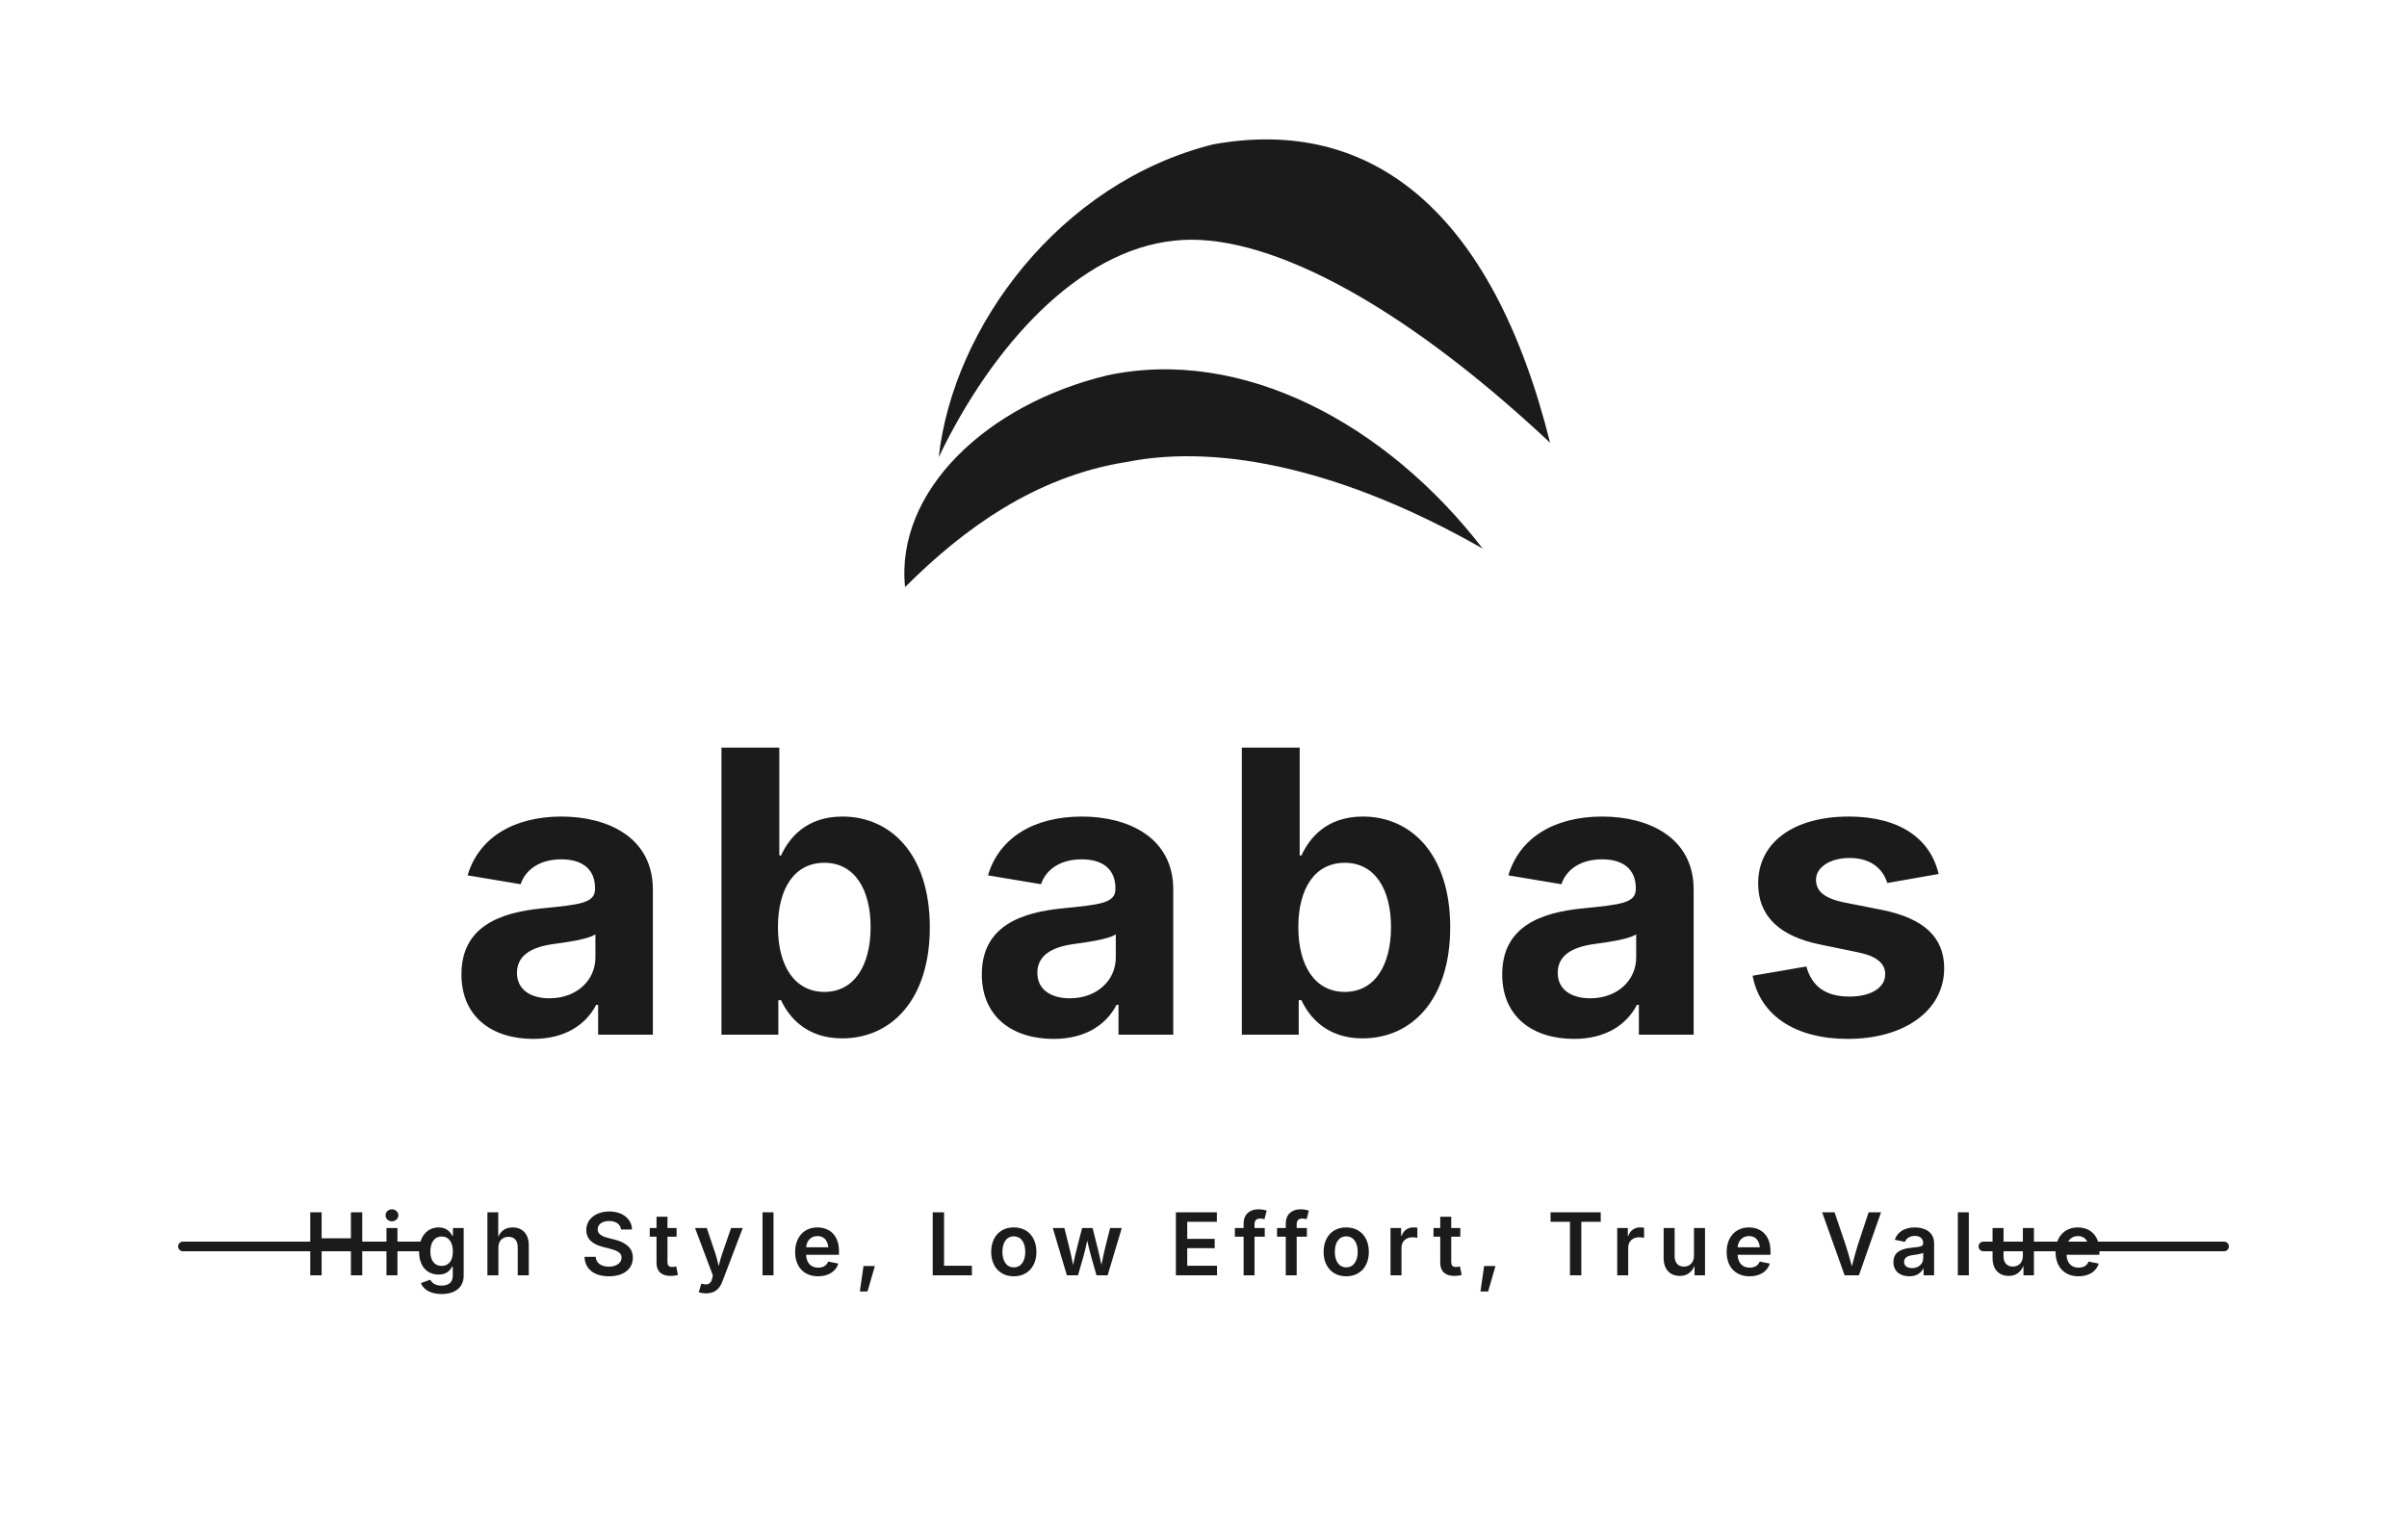
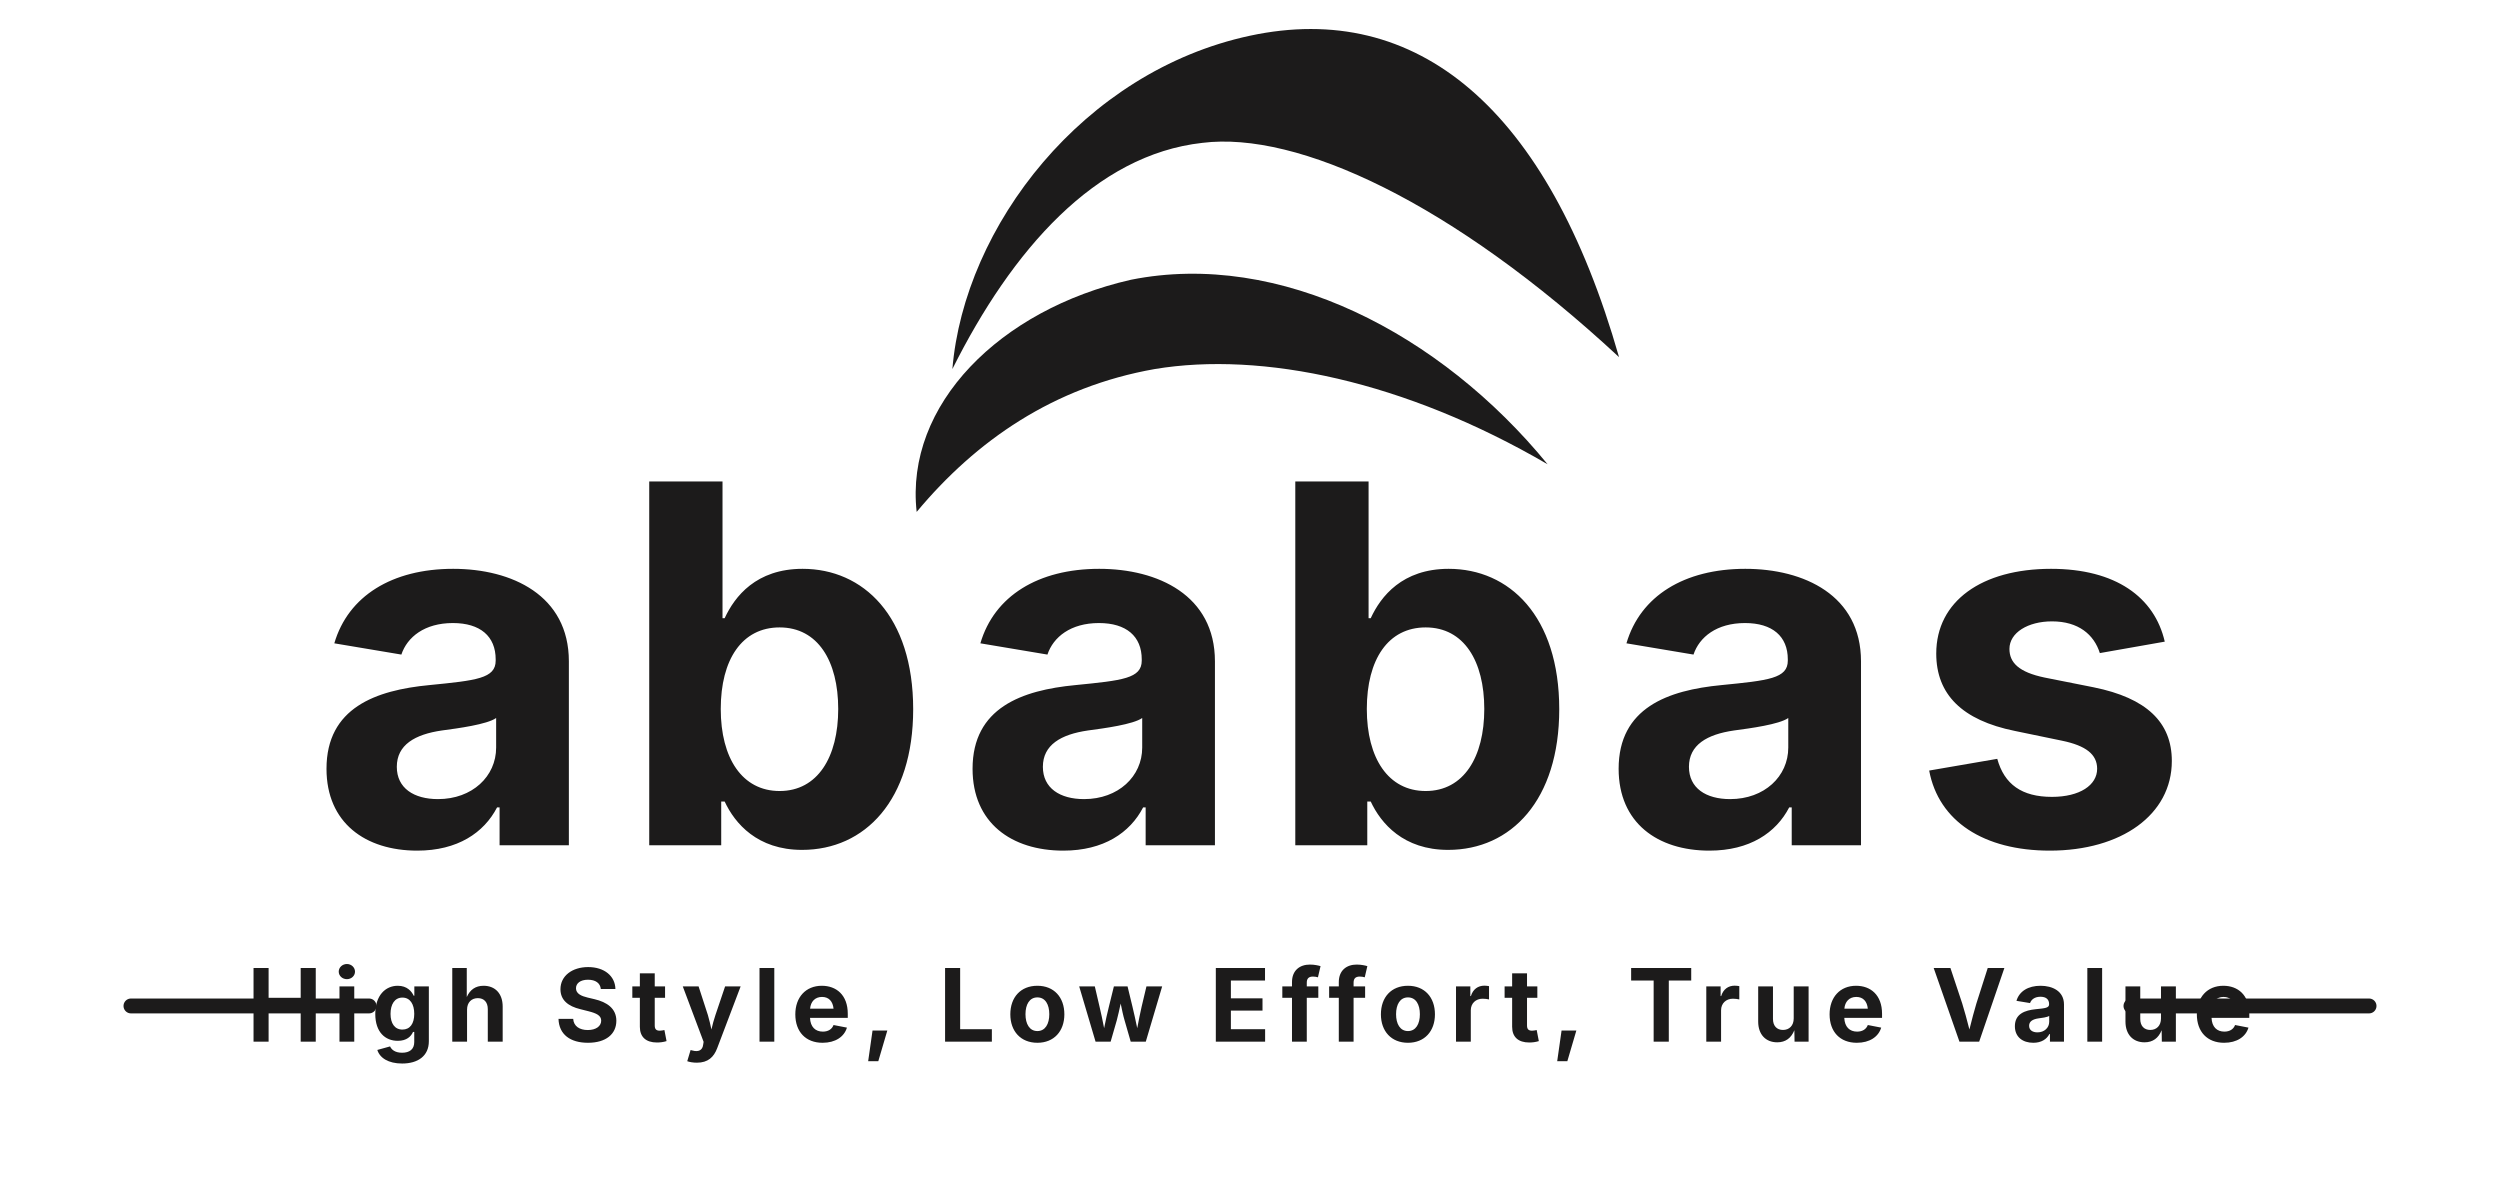
- <svg xmlns="http://www.w3.org/2000/svg" viewBox="0 0 500 320" width="100%" height="100%">
+ <svg xmlns="http://www.w3.org/2000/svg" viewBox="0 0 420 200" width="100%" height="100%">
  <defs>
    <style>
      .brand-wordmark {
        font-family: 'Quicksand', 'Montserrat', 'Century Gothic', -apple-system, sans-serif;
-         font-size: 82px;
+         font-size: 84px;
        font-weight: 700;
        fill: #1C1B1B;
-         letter-spacing: 4px;
+         letter-spacing: 3px;
      }
      .brand-tagline {
        font-family: 'Montserrat', -apple-system, sans-serif;
-         font-size: 18px;
-         font-weight: 600;
+         font-size: 17px;
+         font-weight: 700;
        fill: #1C1B1B;
-         letter-spacing: 2.5px;
+         letter-spacing: 1.8px;
      }
    </style>
  </defs>
-   <g fill="#1C1B1B">
-     <path d="M 195 95 C 198 68 220 38 252 30 C 285 24 310 44 322 92 C 290 62 262 48 244 50 C 224 52 206 72 195 95 Z" />
-     <path d="M 188 122 C 186 102 205 84 230 78 C 258 72 288 88 308 114 C 280 98 254 92 234 96 C 215 99 200 110 188 122 Z" />
+   <g fill="#1C1B1B" transform="translate(-40, -18)">
+     <path d="M 200 80 C 202 56 222 30 250 24 C 278 18 300 36 312 78 C 284 52 258 40 242 42 C 224 44 210 60 200 80 Z" />
+     <path d="M 194 104 C 192 86 208 70 230 65 C 255 60 282 74 300 96 C 276 82 252 77 234 80 C 217 83 204 92 194 104 Z" />
  </g>
-   <text x="250" y="215" text-anchor="middle" class="brand-wordmark">ababas</text>
-   <g transform="translate(0, 265)">
-     <line x1="38" y1="-6" x2="88" y2="-6" stroke="#1C1B1B" stroke-width="2" stroke-linecap="round" />
-     <text x="250" y="0" text-anchor="middle" class="brand-tagline">High Style, Low Effort, True Value</text>
-     <line x1="412" y1="-6" x2="462" y2="-6" stroke="#1C1B1B" stroke-width="2" stroke-linecap="round" />
+   <text x="210" y="142" text-anchor="middle" class="brand-wordmark">ababas</text>
+   <g transform="translate(0, 175)">
+     <line x1="22" y1="-6" x2="62" y2="-6" stroke="#1C1B1B" stroke-width="2.5" stroke-linecap="round" />
+     <text x="210" y="0" text-anchor="middle" class="brand-tagline">High Style, Low Effort, True Value</text>
+     <line x1="358" y1="-6" x2="398" y2="-6" stroke="#1C1B1B" stroke-width="2.5" stroke-linecap="round" />
  </g>
</svg>
